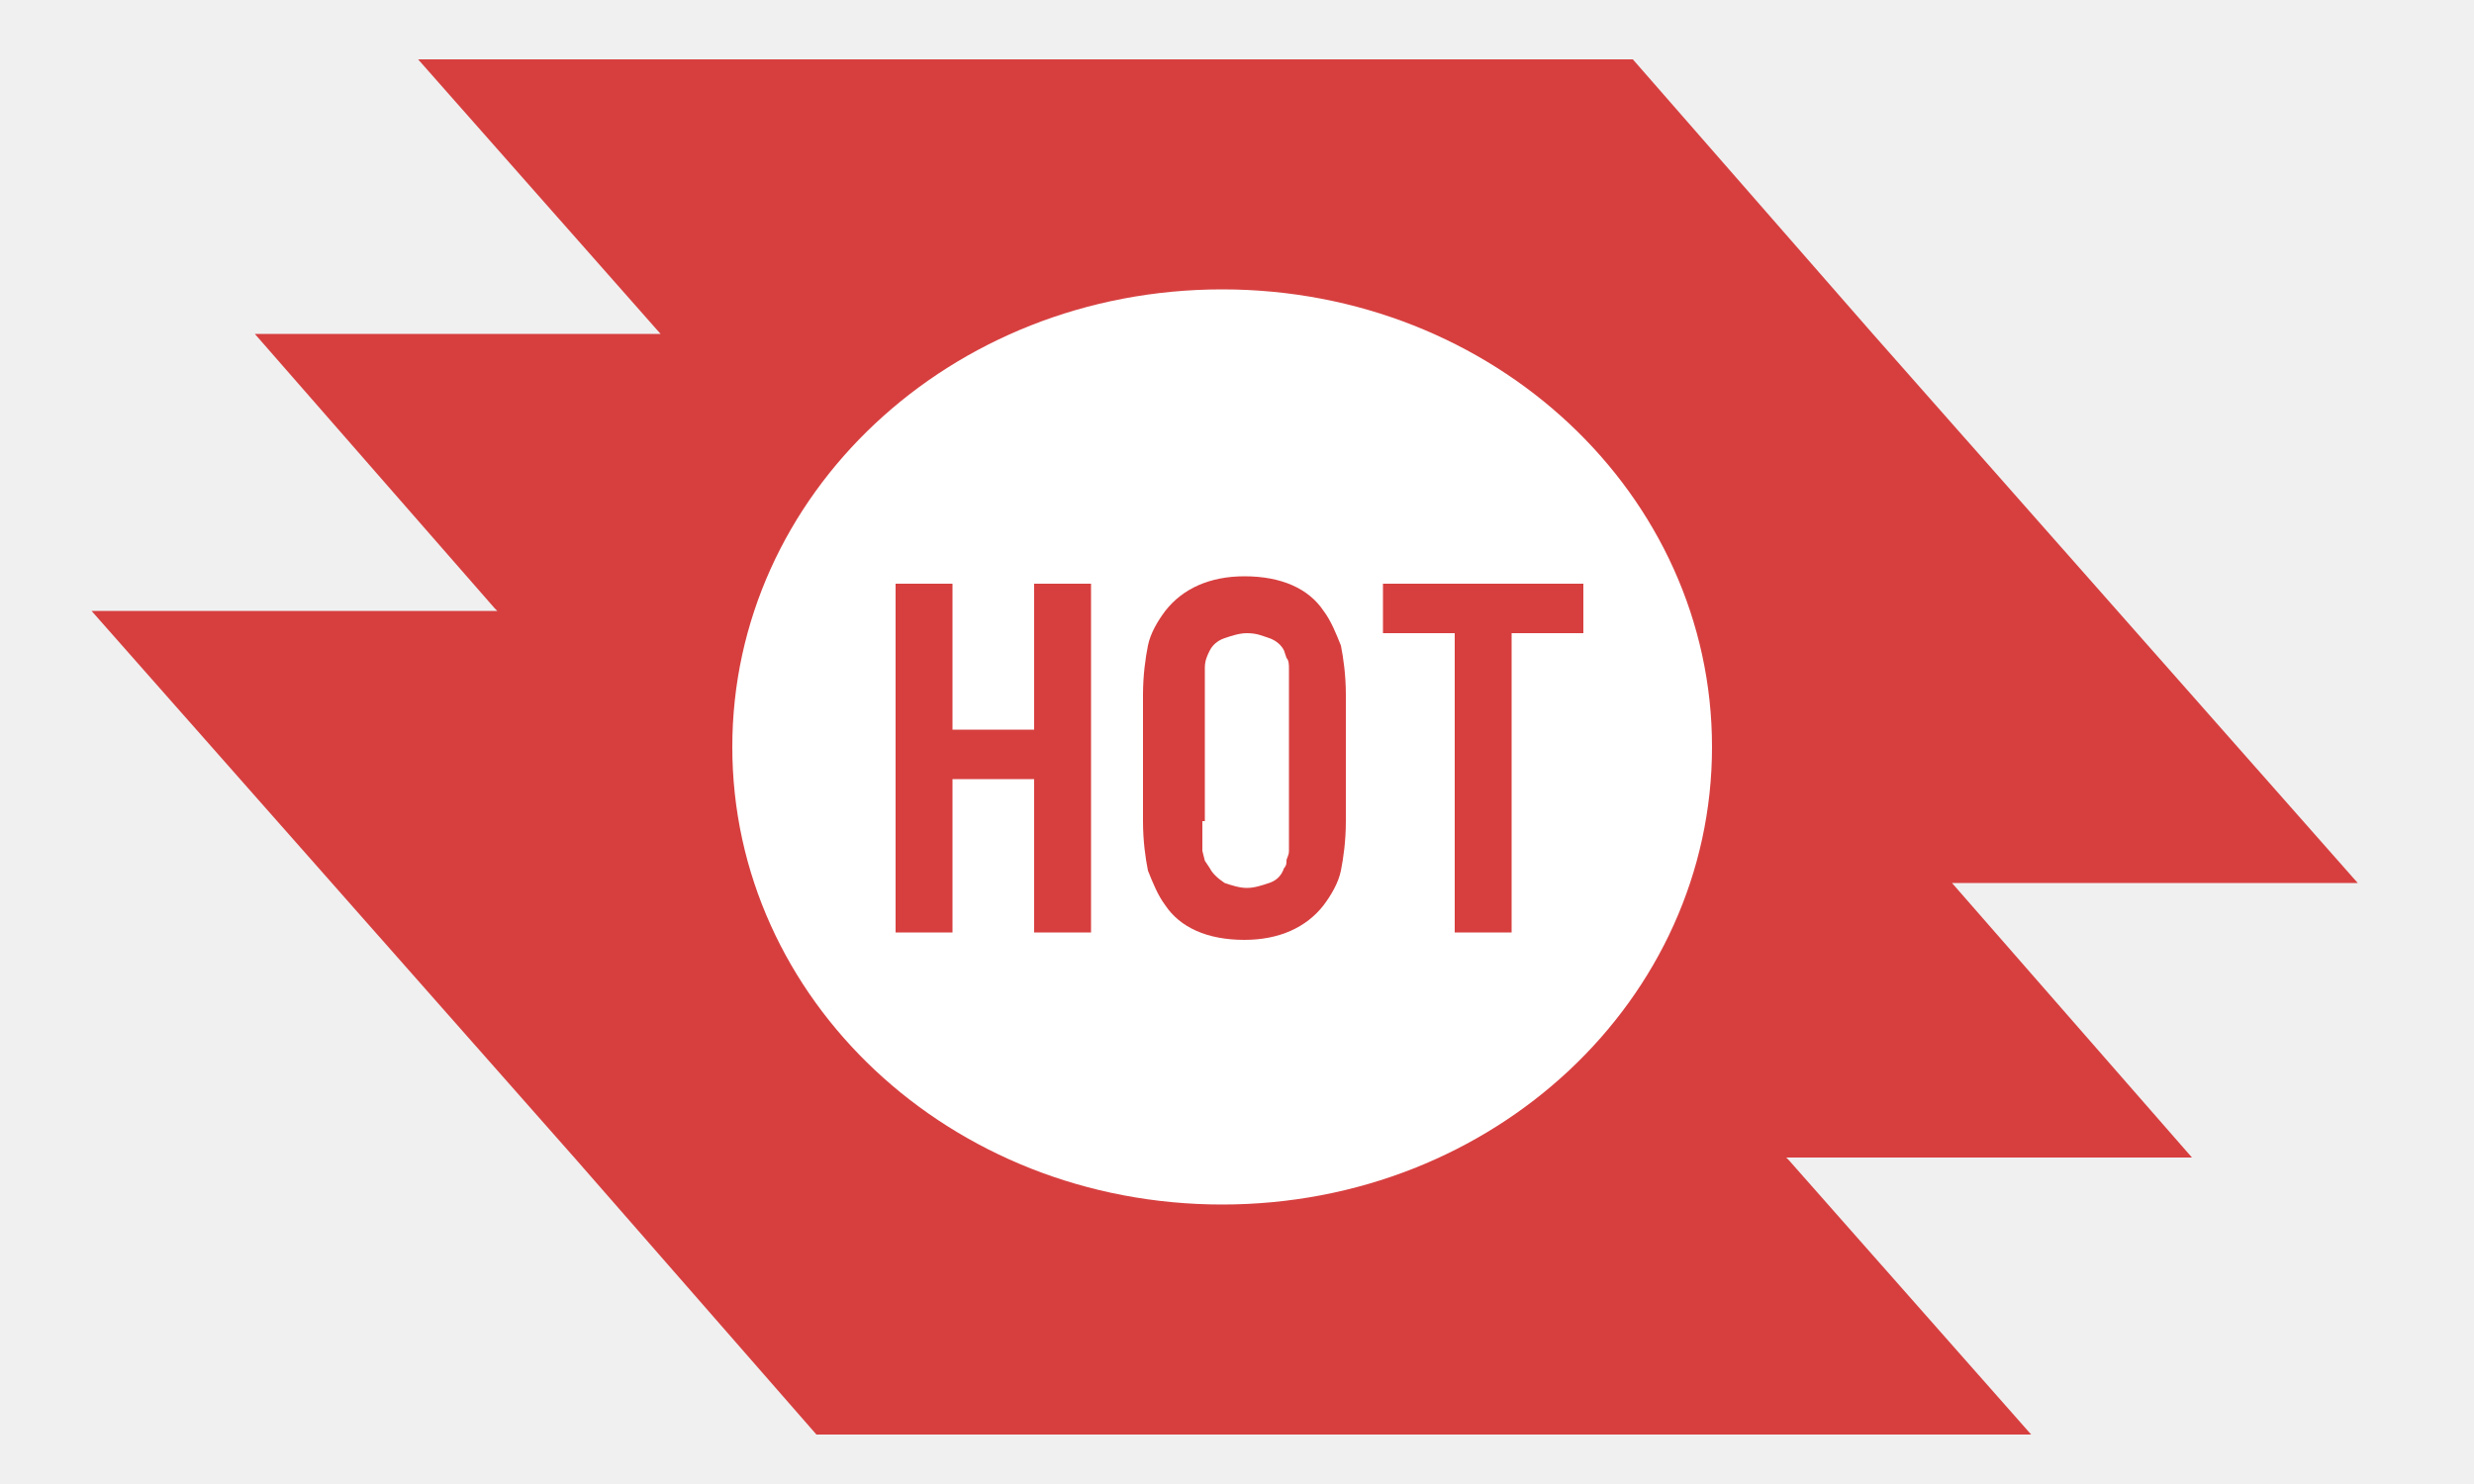
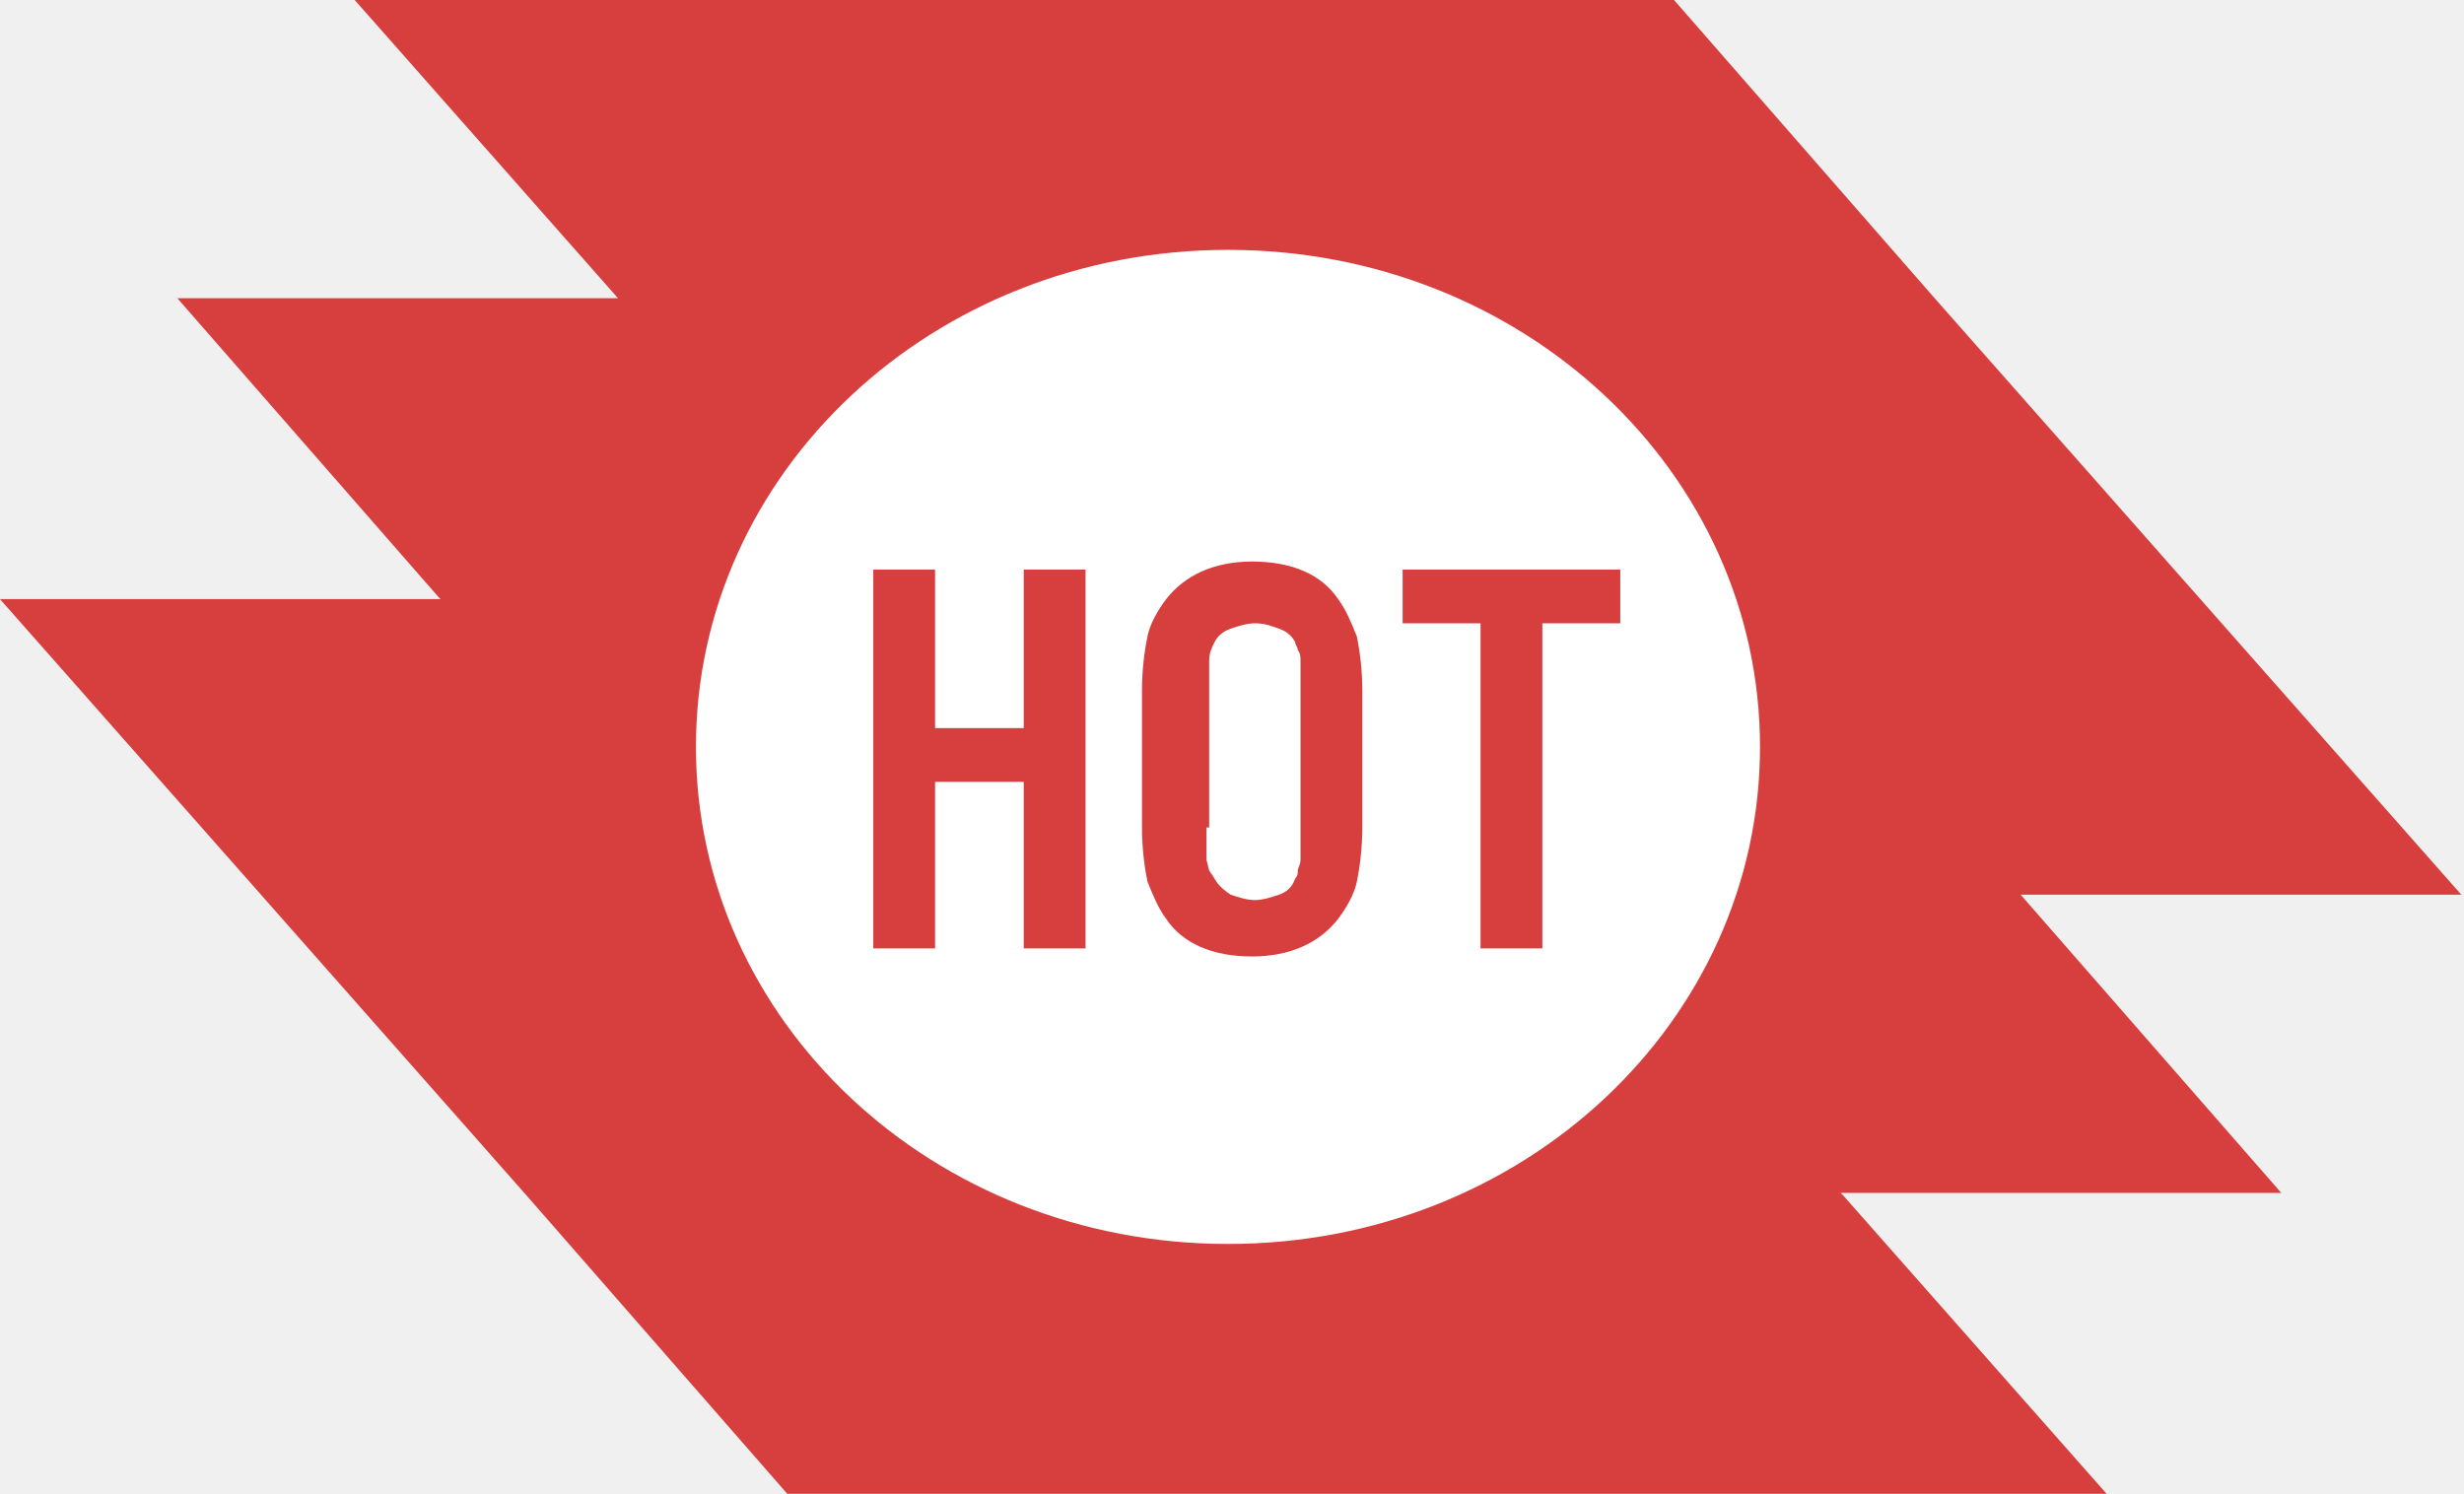
- <svg xmlns="http://www.w3.org/2000/svg" width="100" height="60">
-   <path d="M16.9 2.4l9.8 11.1h-16.4l9.7 11.1.1.1h-16.4l9.8 11.1 9.8 11.1 9.7 11.1h49.1l-9.8-11.1-.1-.1h16.4l-9.7-11.1h16.4l-9.8-11.1-9.8-11.1-9.7-11.1h-49.1z" fill="#D73F3F" />
-   <path d="M69.2 30.2c0 10.2-8.8 18.5-19.8 18.5s-19.8-8.3-19.8-18.5 8.8-18.5 19.8-18.5 19.8 8.3 19.8 18.5z" fill="#fff" />
-   <path d="M38.5 31.5v6.2h-2.3v-14.1h2.3v5.9h3.3v-5.9h2.3v14.1h-2.3v-6.2h-3.3m10.1 1.7v1.2l.1.4.2.3c.1.2.3.4.6.6.3.1.6.2.9.2s.6-.1.9-.2c.3-.1.5-.3.6-.6.1-.1.1-.2.1-.3 0-.1.1-.2.1-.4v-7.4c0-.1 0-.3-.1-.4l-.1-.3c-.1-.2-.3-.4-.6-.5-.3-.1-.5-.2-.9-.2-.3 0-.6.1-.9.2-.3.1-.5.3-.6.5-.1.2-.2.4-.2.7v6.2m5.7 0c0 .8-.1 1.5-.2 2s-.4 1-.7 1.4c-.7.9-1.8 1.4-3.2 1.4-1.5 0-2.6-.5-3.2-1.4-.3-.4-.5-.9-.7-1.4-.1-.5-.2-1.2-.2-2v-5.1c0-.8.1-1.5.2-2s.4-1 .7-1.4c.7-.9 1.8-1.4 3.2-1.4 1.5 0 2.6.5 3.2 1.4.3.4.5.9.7 1.4.1.5.2 1.2.2 2v5.1m6.7 4.5h-2.3v-12.1h-2.9v-2h8.1v2h-2.9v12.1" fill="#D73F3F" />
+ <svg xmlns="http://www.w3.org/2000/svg" version="1.1" id="Layer_1" x="0px" y="0px" width="91.7px" height="55.6px" viewBox="3.7 2.4 91.7 55.6" style="enable-background:new 3.7 2.4 91.7 55.6;" xml:space="preserve">
+   <g>
+     <path style="fill:#D73F3F;" d="M16.9,2.4l9.8,11.1H10.3L20,24.6l0.1,0.1H3.7l9.8,11.1l9.8,11.1L33,58h49.1l-9.8-11.1l-0.1-0.1h16.4   l-9.7-11.1h16.4l-9.8-11.1l-9.8-11.1L66,2.4L16.9,2.4L16.9,2.4z" />
+     <path style="fill:#FFFFFF;" d="M69.2,30.2c0,10.2-8.8,18.5-19.8,18.5s-19.8-8.3-19.8-18.5c0-10.2,8.8-18.5,19.8-18.5   S69.2,20,69.2,30.2z" />
+     <g>
+       <path style="fill:#D73F3F;" d="M38.5,31.5v6.2h-2.3V23.6h2.3v5.9h3.3v-5.9h2.3v14.1h-2.3v-6.2H38.5" />
+       <path style="fill:#D73F3F;" d="M48.6,33.2v0.7l0,0.5l0.1,0.4l0.2,0.3c0.1,0.2,0.3,0.4,0.6,0.6c0.3,0.1,0.6,0.2,0.9,0.2    s0.6-0.1,0.9-0.2c0.3-0.1,0.5-0.3,0.6-0.6c0.1-0.1,0.1-0.2,0.1-0.3c0-0.1,0.1-0.2,0.1-0.4c0-0.1,0-0.3,0-0.5c0-0.2,0-0.4,0-0.7v-5    c0-0.3,0-0.5,0-0.7c0-0.2,0-0.4,0-0.5c0-0.1,0-0.3-0.1-0.4c0-0.1-0.1-0.2-0.1-0.3c-0.1-0.2-0.3-0.4-0.6-0.5    c-0.3-0.1-0.5-0.2-0.9-0.2c-0.3,0-0.6,0.1-0.9,0.2c-0.3,0.1-0.5,0.3-0.6,0.5c-0.1,0.2-0.2,0.4-0.2,0.7c0,0.3,0,0.7,0,1.2V33.2     M54.4,33.2c0,0.8-0.1,1.5-0.2,2s-0.4,1-0.7,1.4c-0.7,0.9-1.8,1.4-3.2,1.4c-1.5,0-2.6-0.5-3.2-1.4c-0.3-0.4-0.5-0.9-0.7-1.4    c-0.1-0.5-0.2-1.2-0.2-2v-5.1c0-0.8,0.1-1.5,0.2-2s0.4-1,0.7-1.4c0.7-0.9,1.8-1.4,3.2-1.4c1.5,0,2.6,0.5,3.2,1.4    c0.3,0.4,0.5,0.9,0.7,1.4c0.1,0.5,0.2,1.2,0.2,2V33.2" />
+       <path style="fill:#D73F3F;" d="M61.1,37.7h-2.3V25.6h-2.9v-2H64v2h-2.9V37.7" />
+     </g>
+   </g>
</svg>
